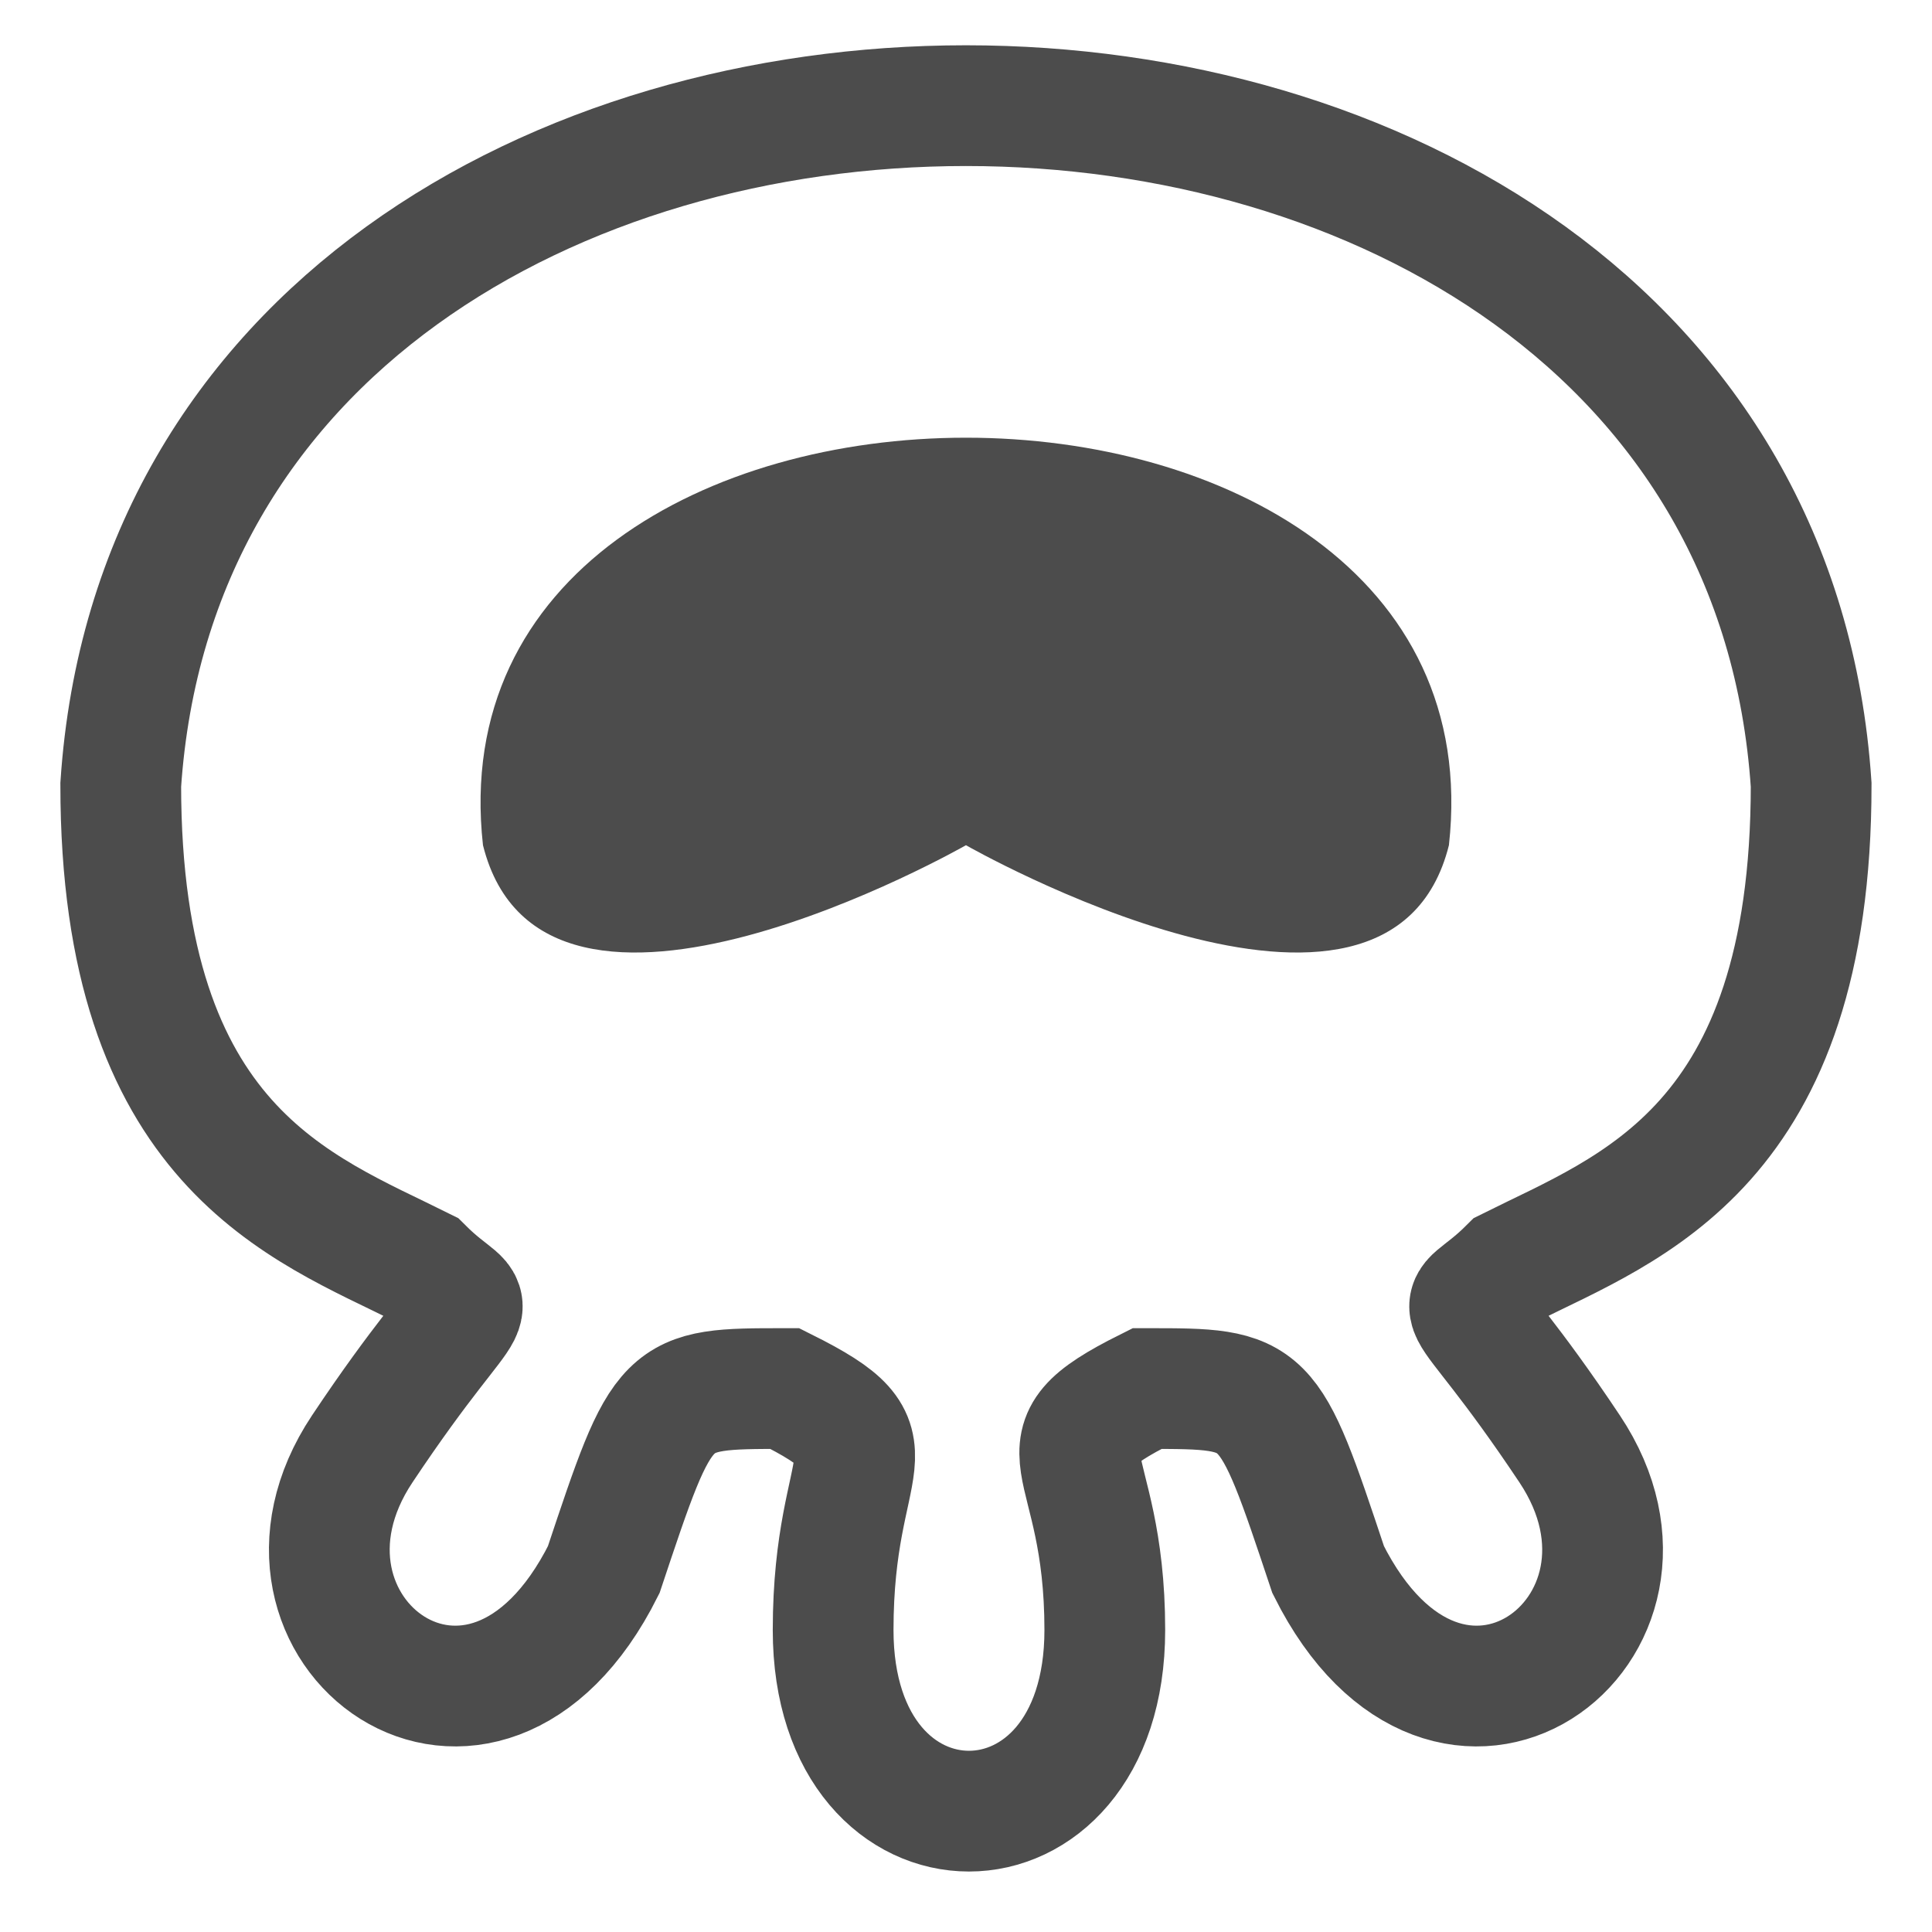
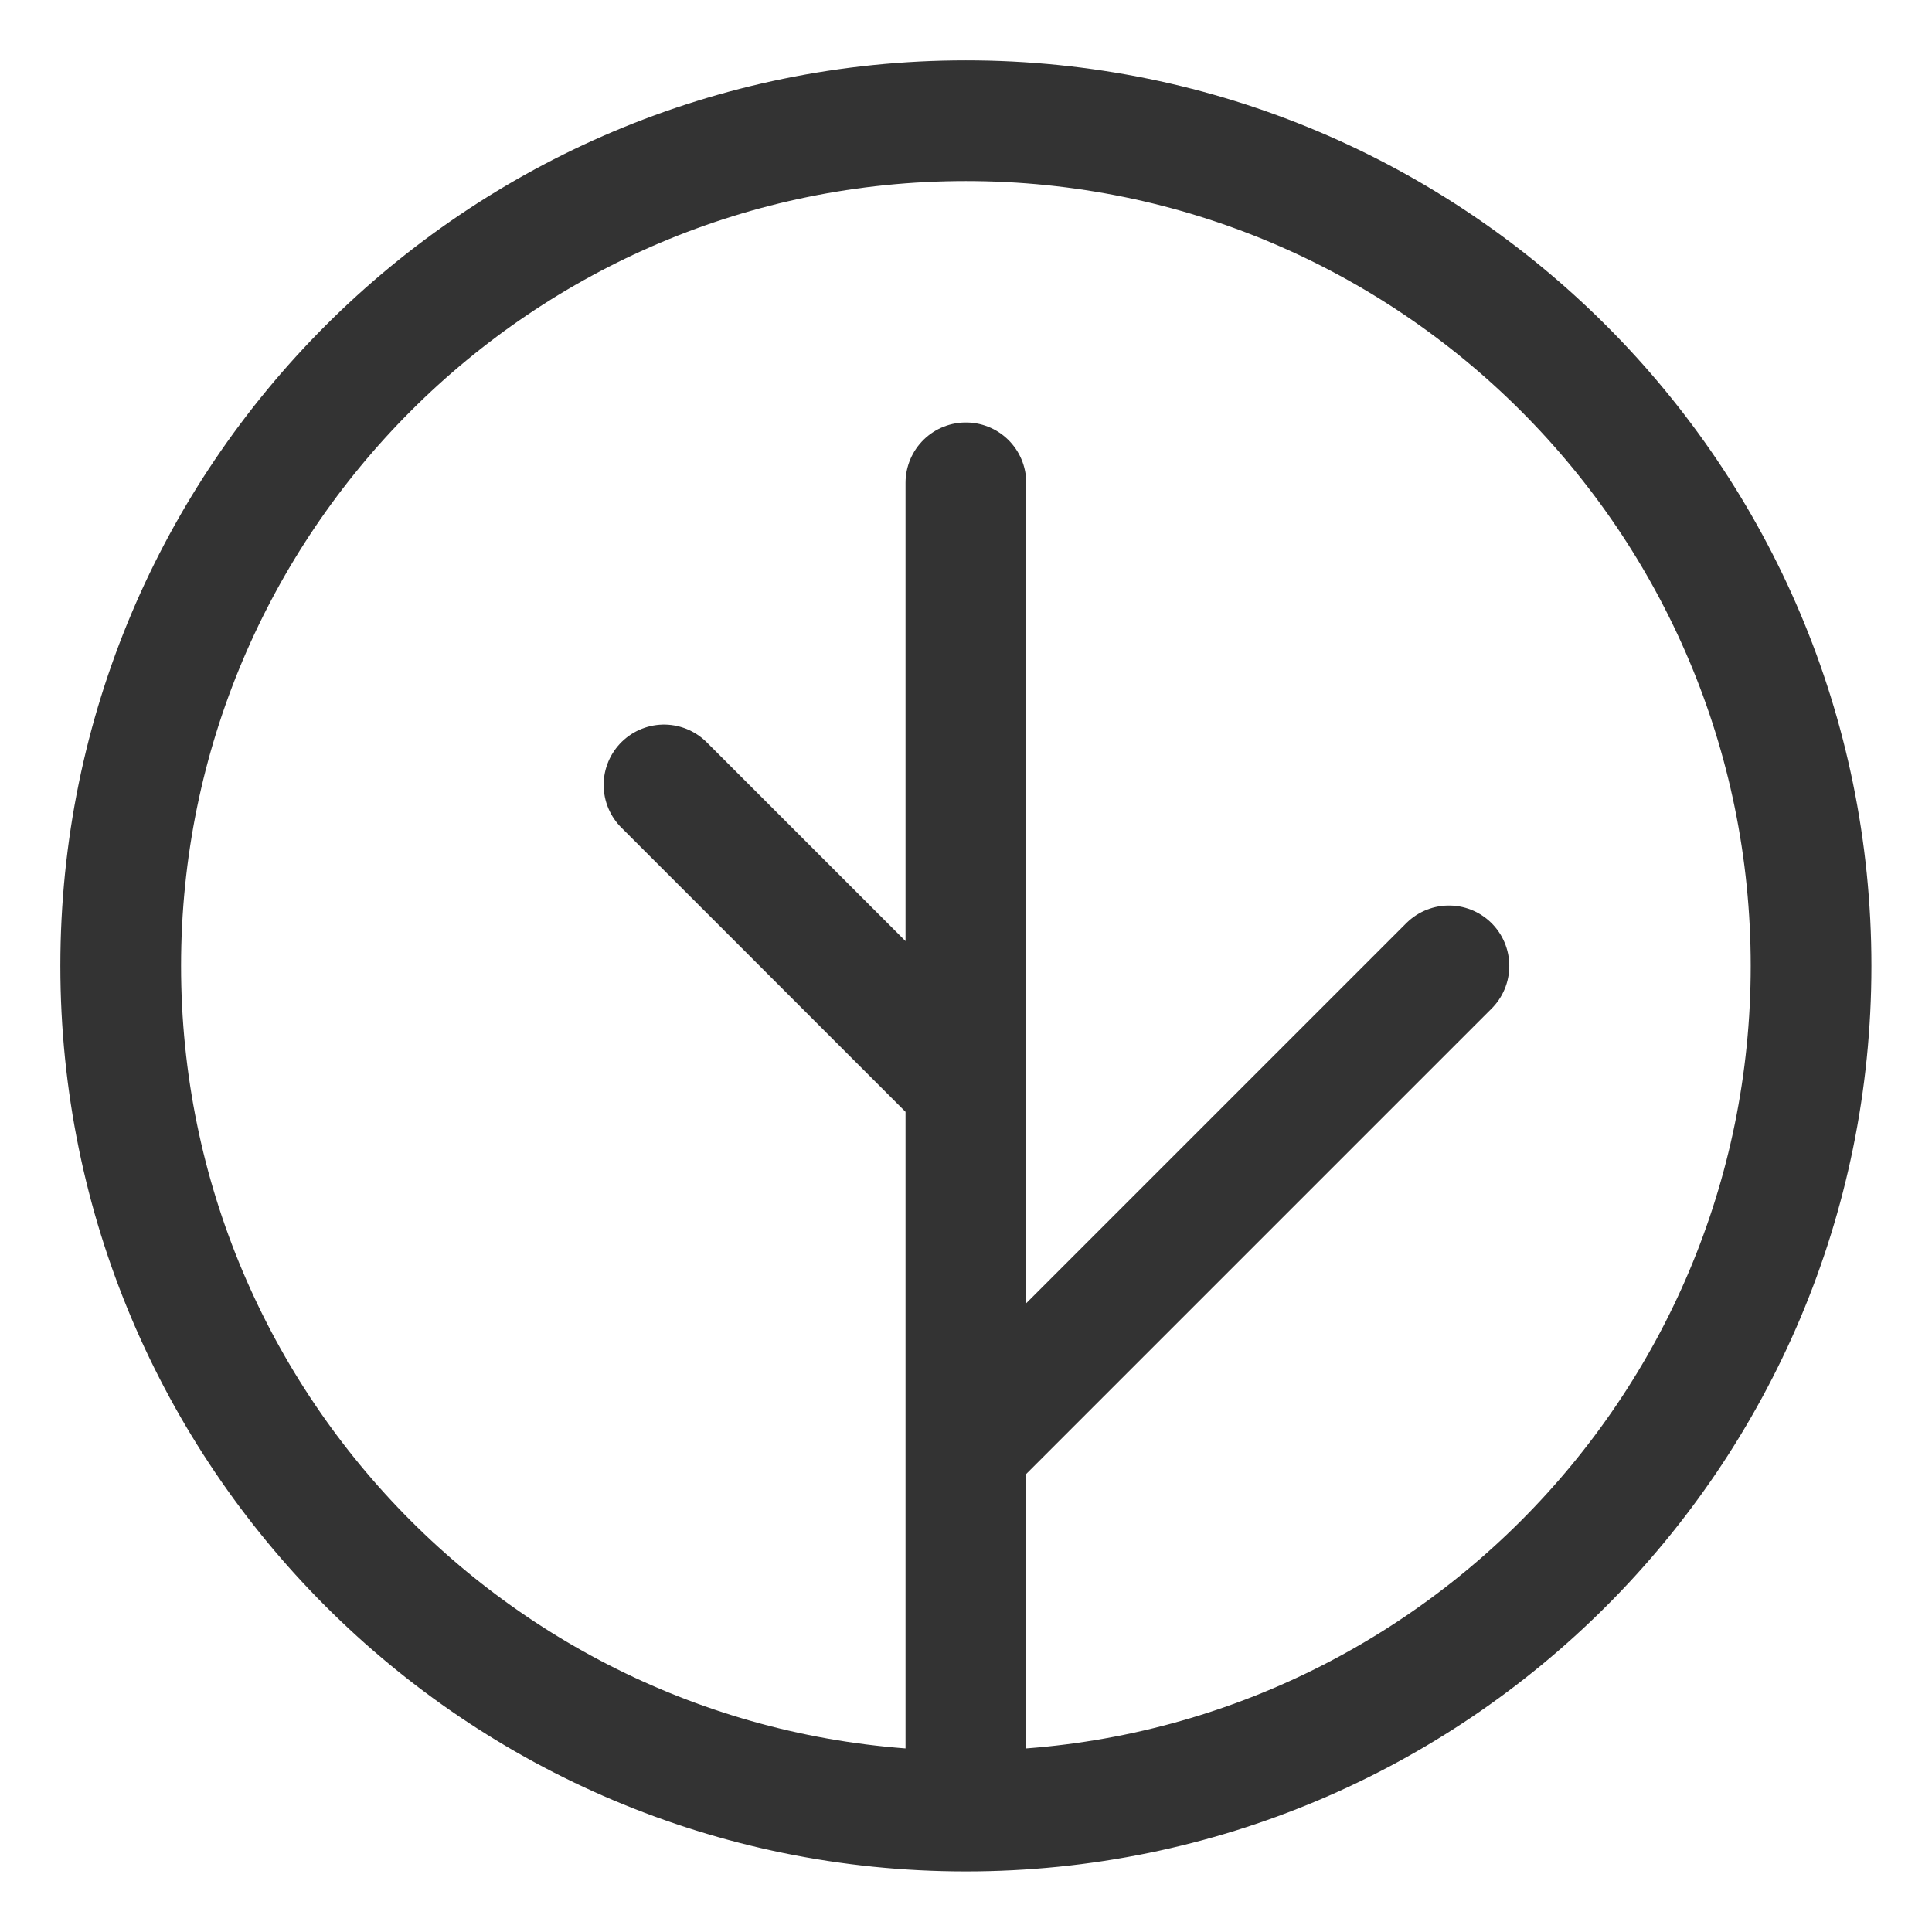
<svg xmlns="http://www.w3.org/2000/svg" width="32" height="32" version="1.1" viewBox="0 0 8.467 8.467">
-   <g shape-rendering="auto">
-     <path transform="scale(.26458)" d="m24 14c-1 4-8 0-8 0s-7 4-8 0c-1-9 17-9 16 0z" color="#000000" color-rendering="auto" dominant-baseline="auto" image-rendering="auto" opacity=".7" solid-color="#000000" stop-color="#000000" style="font-feature-settings:normal;font-variant-alternates:normal;font-variant-caps:normal;font-variant-east-asian:normal;font-variant-ligatures:normal;font-variant-numeric:normal;font-variant-position:normal;font-variation-settings:normal;inline-size:0;isolation:auto;mix-blend-mode:normal;shape-margin:0;shape-padding:0;text-decoration-color:#000000;text-decoration-line:none;text-decoration-style:solid;text-indent:0;text-orientation:mixed;text-transform:none;white-space:normal" />
-     <path transform="scale(.26458)" d="m2 13c0 6 3 7 5 8 1 1 1 0-1 3s2 6 4 2c1-3 1-3 3-3 2 1 0.8 1 0.8 4 0 4 4.5 4 4.5 0 0-3-1.3-3 0.7-4 2 0 2 0 3 3 2 4 6 1 4-2s-2-2-1-3c2-1 5-2 5-8-1-15-27-15-28 0z" color="#000000" color-rendering="auto" dominant-baseline="auto" fill="none" image-rendering="auto" opacity=".7" solid-color="#000000" stop-color="#000000" stroke="#000" stroke-linecap="round" stroke-width="2" style="font-feature-settings:normal;font-variant-alternates:normal;font-variant-caps:normal;font-variant-east-asian:normal;font-variant-ligatures:normal;font-variant-numeric:normal;font-variant-position:normal;font-variation-settings:normal;inline-size:0;isolation:auto;mix-blend-mode:normal;shape-margin:0;shape-padding:0;text-decoration-color:#000000;text-decoration-line:none;text-decoration-style:solid;text-indent:0;text-orientation:mixed;text-transform:none;white-space:normal" />
-   </g>
-   <g display="none" fill="none" stroke="#000" stroke-linecap="round" stroke-opacity=".205" stroke-width="1.058">
-     <path d="m4.233 5.821v1.852" />
-     <path d="m2.646 5.292-0.529 1.587" />
-     <path d="m5.821 5.292 0.529 1.587" />
-   </g>
+   <path d="m4.233 4.763-1.323-1.323m1.323 2.91 2.117-2.117m-2.117 3.704v-5.821m3.704 2.117c-1e-7 2.046-1.658 3.704-3.704 3.704s-3.704-1.658-3.704-3.704c2e-8 -2.046 1.658-3.704 3.704-3.704s3.704 1.658 3.704 3.704z" fill="none" stroke="#000" stroke-linecap="round" stroke-opacity=".8" stroke-width=".529" />
</svg>
